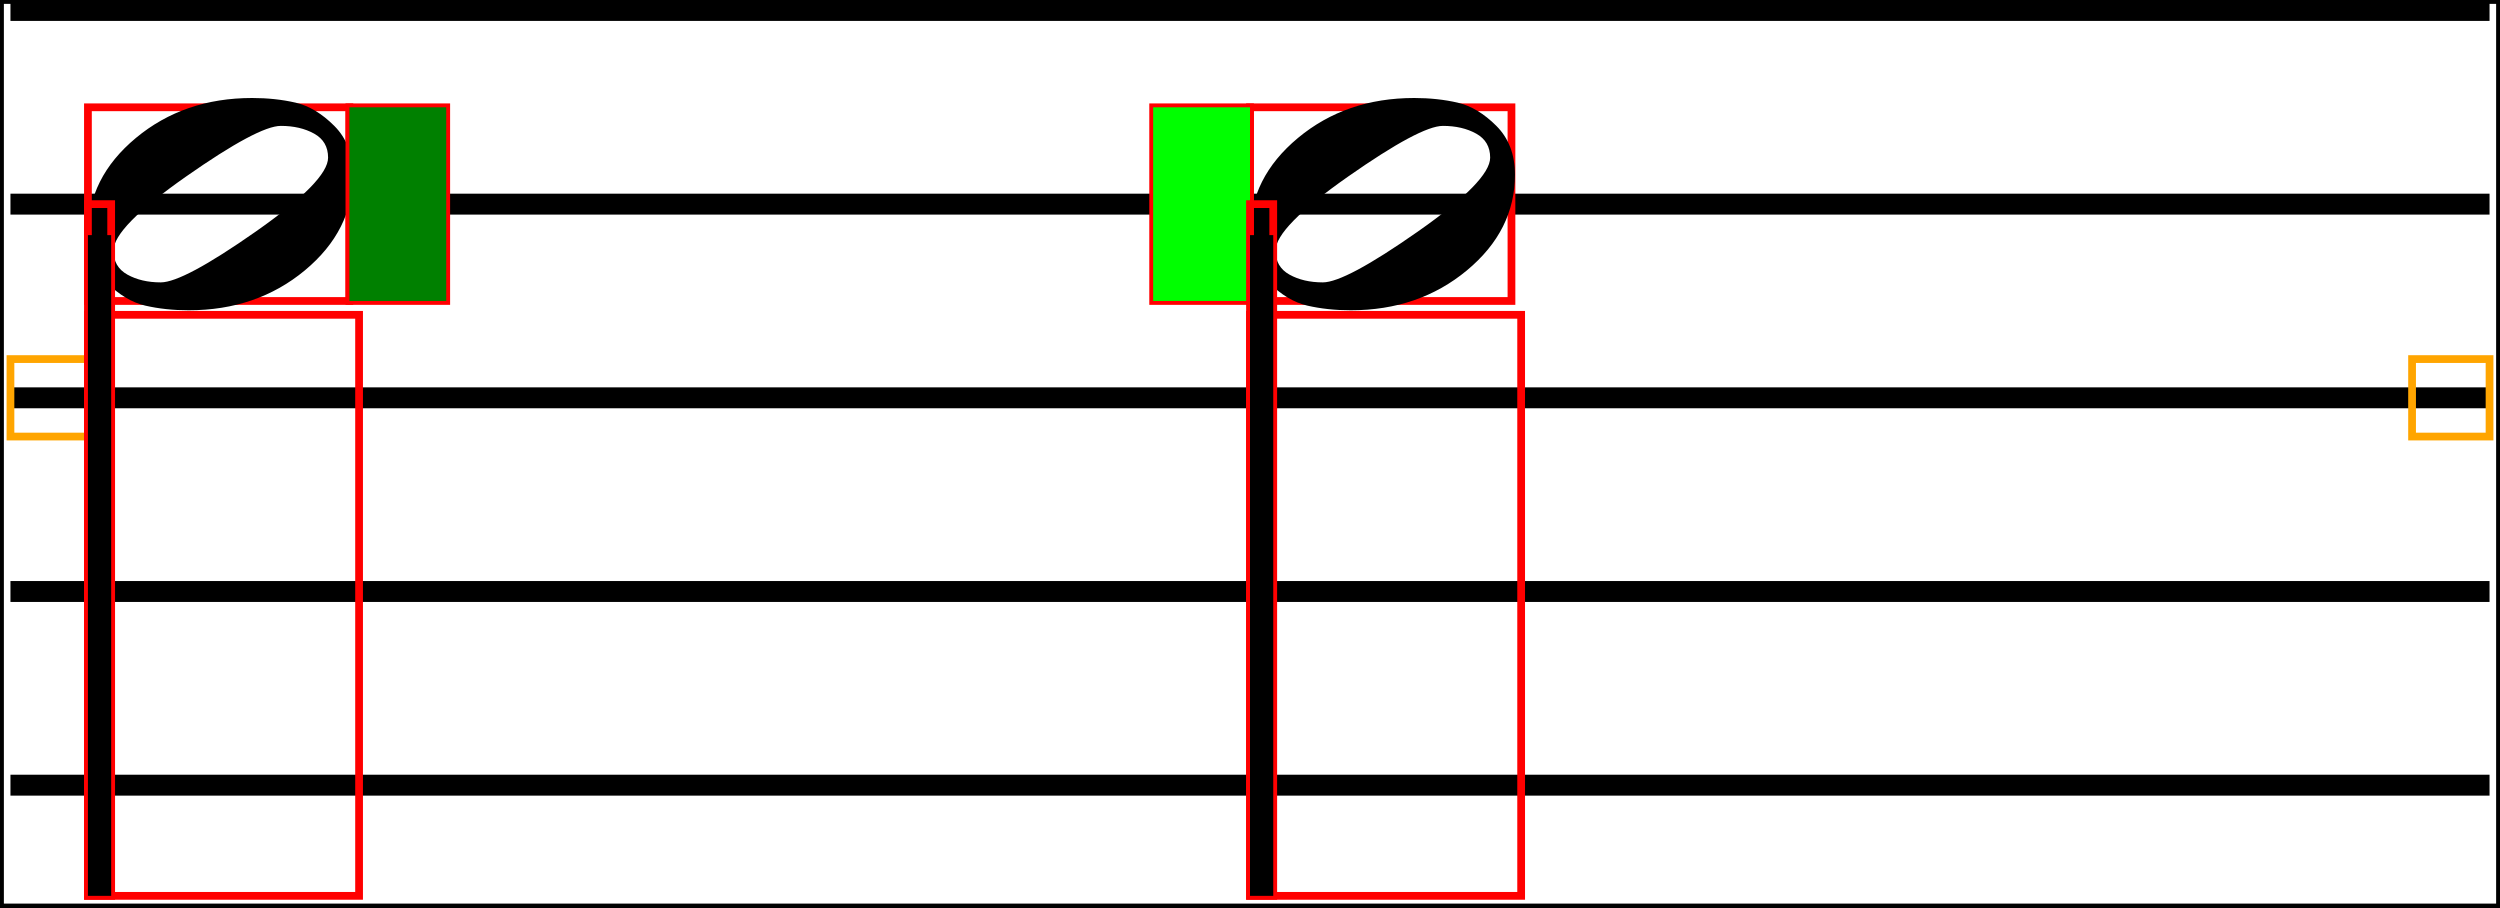
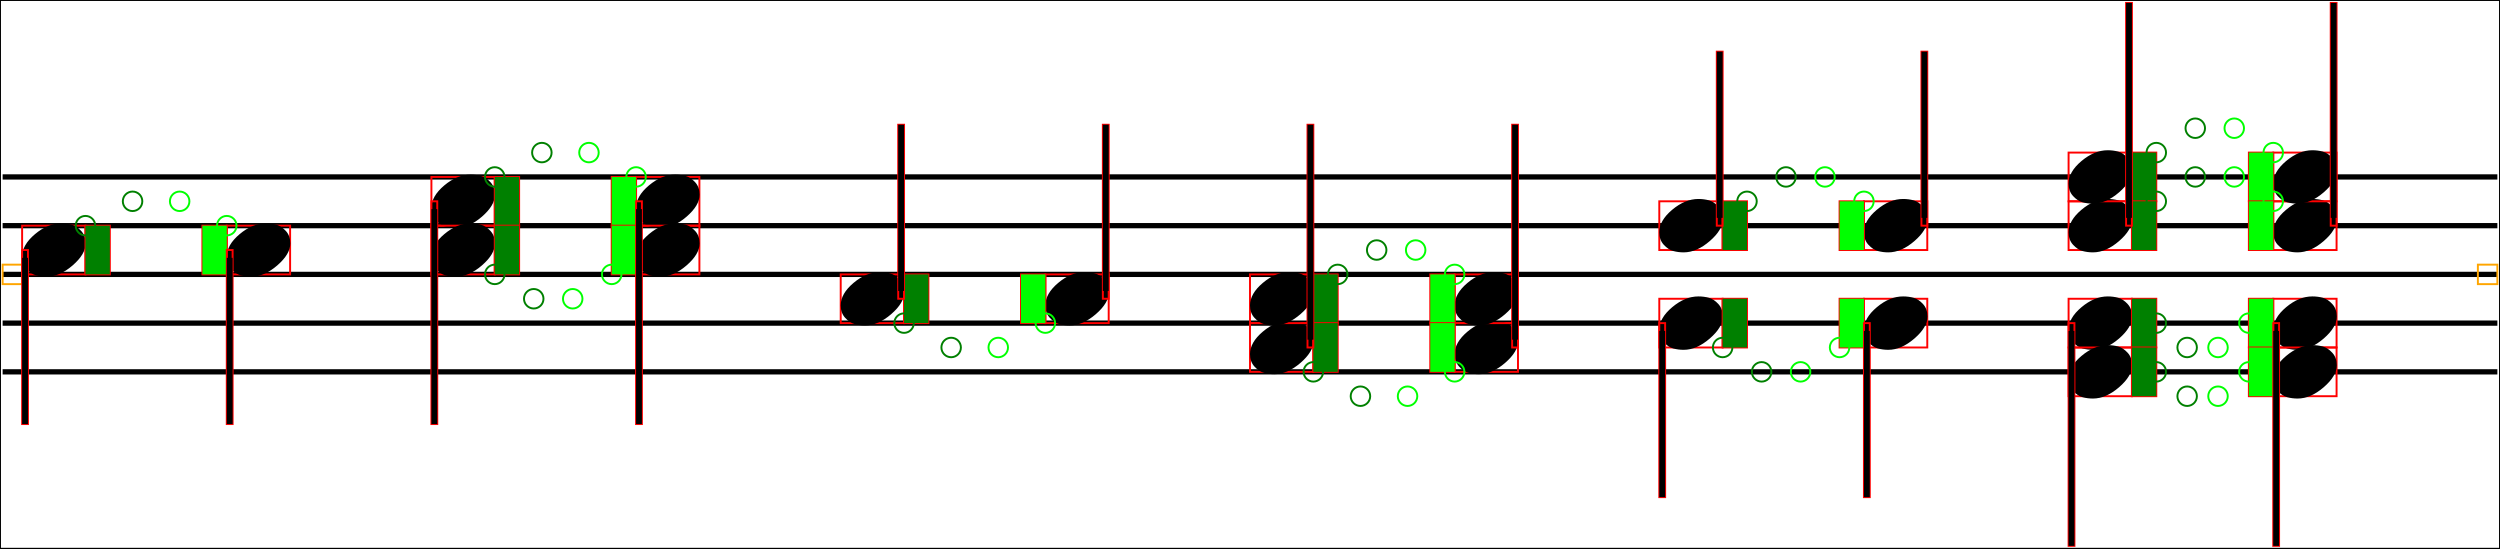
- <svg xmlns="http://www.w3.org/2000/svg" viewBox="0 0 322.7 117.136">
-   <line x1="1.35" y1="1.35" x2="321.35" y2="1.35" stroke="black" stroke-width="2.7" />
-   <line x1="1.35" y1="26.35" x2="321.35" y2="26.35" stroke="black" stroke-width="2.7" />
-   <line x1="1.35" y1="51.35" x2="321.35" y2="51.35" stroke="black" stroke-width="2.7" />
-   <line x1="1.35" y1="76.35" x2="321.35" y2="76.35" stroke="black" stroke-width="2.7" />
-   <line x1="1.35" y1="101.35" x2="321.35" y2="101.35" stroke="black" stroke-width="2.7" />
-   <rect x="1.35" y="46.35" width="10" height="10" stroke="orange" stroke-width="1" fill="none" />
-   <rect x="11.35" y="13.85" width="33.75" height="25" stroke="red" stroke-width="1" fill="none" />
-   <path d="M 36.25 16.25 Q 33.35 16.25 24 22.8 Q 14.65 29.35 14.65 32.35 Q 14.65 34.45 16.45 35.45 Q 18.25 36.45 20.75 36.45 Q 23.65 36.45 33 29.9 Q 42.35 23.35 42.35 20.35 Q 42.35 18.25 40.55 17.25 Q 38.75 16.25 36.25 16.25 Z M 11.35 30.15 Q 11.35 22.95 17.55 17.8 Q 23.75 12.65 32.55 12.65 Q 35.55 12.65 38.15 13.25 Q 40.75 13.85 43.15 16.25 Q 45.55 18.65 45.55 22.55 Q 45.55 29.75 39.35 34.9 Q 33.15 40.05 24.35 40.05 Q 21.35 40.05 18.75 39.45 Q 16.15 38.85 13.75 36.45 Q 11.35 34.05 11.35 30.15 Z " fill="black" />
-   <rect x="11.35" y="40.636" width="35" height="75" stroke="red" stroke-width="1" fill="none" />
-   <rect x="45.1" y="13.85" width="12.5" height="25" stroke="red" stroke-width="1" fill="none" />
-   <rect x="45.1" y="13.85" width="12.5" height="25" fill="green" />
-   <rect x="11.35" y="26.35" width="3" height="89.286" stroke="red" stroke-width="1" fill="none" />
-   <rect x="161.35" y="13.85" width="33.75" height="25" stroke="red" stroke-width="1" fill="none" />
-   <path d="M 186.25 16.25 Q 183.35 16.25 174 22.8 Q 164.65 29.35 164.65 32.35 Q 164.65 34.45 166.45 35.45 Q 168.25 36.45 170.75 36.45 Q 173.65 36.45 183 29.9 Q 192.35 23.35 192.35 20.35 Q 192.35 18.25 190.55 17.25 Q 188.75 16.25 186.25 16.25 Z M 161.35 30.15 Q 161.35 22.95 167.55 17.8 Q 173.75 12.65 182.55 12.65 Q 185.55 12.65 188.15 13.25 Q 190.75 13.85 193.15 16.25 Q 195.55 18.65 195.55 22.55 Q 195.55 29.75 189.35 34.9 Q 183.15 40.05 174.35 40.05 Q 171.35 40.05 168.75 39.45 Q 166.15 38.85 163.75 36.45 Q 161.35 34.05 161.35 30.15 Z " fill="black" />
-   <rect x="161.35" y="40.636" width="35" height="75" stroke="red" stroke-width="1" fill="none" />
-   <rect x="148.85" y="13.85" width="12.5" height="25" stroke="red" stroke-width="1" fill="none" />
-   <rect x="148.85" y="13.85" width="12.5" height="25" fill="lime" />
-   <rect x="161.35" y="26.35" width="3" height="89.286" stroke="red" stroke-width="1" fill="none" />
-   <rect x="311.35" y="46.35" width="10" height="10" stroke="orange" stroke-width="1" fill="none" />
-   <line x1="12.85" y1="30.35" x2="12.85" y2="115.636" stroke="black" stroke-width="3" />
-   <line x1="162.85" y1="30.35" x2="162.85" y2="115.636" stroke="black" stroke-width="3" />
-   <rect x="0" y="0" width="322.7" height="117.136" stroke="black" stroke-width="1" fill="none" />
+ <svg xmlns="http://www.w3.org/2000/svg" viewBox="0 0 1282.7 281.571">
+   <line x1="1.35" y1="90.786" x2="1281.35" y2="90.786" stroke="black" stroke-width="2.7" />
+   <line x1="1.35" y1="115.786" x2="1281.35" y2="115.786" stroke="black" stroke-width="2.7" />
+   <line x1="1.35" y1="140.786" x2="1281.35" y2="140.786" stroke="black" stroke-width="2.7" />
+   <line x1="1.35" y1="165.786" x2="1281.35" y2="165.786" stroke="black" stroke-width="2.7" />
+   <line x1="1.35" y1="190.786" x2="1281.35" y2="190.786" stroke="black" stroke-width="2.7" />
+   <rect x="1.35" y="135.786" width="10" height="10" stroke="orange" stroke-width="1" fill="none" />
+   <rect x="11.35" y="115.786" width="32.5" height="25" stroke="red" stroke-width="1" fill="none" />
+   <path d="M 11.35 131.686 Q 11.35 125.686 17.95 120.136 Q 24.55 114.586 31.45 114.586 Q 34.25 114.586 36.8 115.286 Q 39.35 115.986 41.65 118.486 Q 43.95 120.986 43.95 124.886 Q 43.95 130.386 37.25 136.186 Q 30.55 141.986 23.85 141.986 Q 21.05 141.986 18.5 141.286 Q 15.95 140.586 13.65 138.086 Q 11.35 135.586 11.35 131.686 Z " fill="black" />
+   <rect x="43.85" y="115.786" width="12.5" height="25" stroke="red" stroke-width="1" fill="none" />
+   <rect x="43.85" y="115.786" width="12.5" height="25" fill="green" />
+   <rect x="11.35" y="128.286" width="3" height="89.286" stroke="red" stroke-width="1" fill="none" />
+   <rect x="116.35" y="115.786" width="32.5" height="25" stroke="red" stroke-width="1" fill="none" />
+   <path d="M 116.35 131.686 Q 116.35 125.686 122.95 120.136 Q 129.55 114.586 136.45 114.586 Q 139.25 114.586 141.8 115.286 Q 144.35 115.986 146.65 118.486 Q 148.95 120.986 148.95 124.886 Q 148.95 130.386 142.25 136.186 Q 135.55 141.986 128.85 141.986 Q 126.05 141.986 123.5 141.286 Q 120.95 140.586 118.65 138.086 Q 116.35 135.586 116.35 131.686 Z " fill="black" />
+   <rect x="103.85" y="115.786" width="12.5" height="25" stroke="red" stroke-width="1" fill="none" />
+   <rect x="103.85" y="115.786" width="12.5" height="25" fill="lime" />
+   <rect x="116.35" y="128.286" width="3" height="89.286" stroke="red" stroke-width="1" fill="none" />
+   <rect x="221.35" y="90.786" width="32.5" height="25" stroke="red" stroke-width="1" fill="none" />
+   <path d="M 221.35 106.686 Q 221.35 100.686 227.95 95.136 Q 234.55 89.586 241.45 89.586 Q 244.25 89.586 246.8 90.286 Q 249.35 90.986 251.65 93.486 Q 253.95 95.986 253.95 99.886 Q 253.95 105.386 247.25 111.186 Q 240.55 116.986 233.85 116.986 Q 231.05 116.986 228.5 116.286 Q 225.95 115.586 223.65 113.086 Q 221.35 110.586 221.35 106.686 Z " fill="black" />
+   <rect x="221.35" y="115.786" width="32.5" height="25" stroke="red" stroke-width="1" fill="none" />
+   <path d="M 221.35 131.686 Q 221.35 125.686 227.95 120.136 Q 234.55 114.586 241.45 114.586 Q 244.25 114.586 246.8 115.286 Q 249.35 115.986 251.65 118.486 Q 253.95 120.986 253.95 124.886 Q 253.95 130.386 247.25 136.186 Q 240.55 141.986 233.85 141.986 Q 231.05 141.986 228.5 141.286 Q 225.95 140.586 223.65 138.086 Q 221.35 135.586 221.35 131.686 Z " fill="black" />
+   <rect x="253.85" y="90.786" width="12.5" height="25" stroke="red" stroke-width="1" fill="none" />
+   <rect x="253.85" y="90.786" width="12.5" height="25" fill="green" />
+   <rect x="253.85" y="115.786" width="12.5" height="25" stroke="red" stroke-width="1" fill="none" />
+   <rect x="253.85" y="115.786" width="12.5" height="25" fill="green" />
+   <rect x="221.35" y="103.286" width="3" height="114.286" stroke="red" stroke-width="1" fill="none" />
+   <rect x="326.35" y="90.786" width="32.5" height="25" stroke="red" stroke-width="1" fill="none" />
+   <path d="M 326.35 106.686 Q 326.35 100.686 332.95 95.136 Q 339.55 89.586 346.45 89.586 Q 349.25 89.586 351.8 90.286 Q 354.35 90.986 356.65 93.486 Q 358.95 95.986 358.95 99.886 Q 358.95 105.386 352.25 111.186 Q 345.55 116.986 338.85 116.986 Q 336.05 116.986 333.5 116.286 Q 330.95 115.586 328.65 113.086 Q 326.35 110.586 326.35 106.686 Z " fill="black" />
+   <rect x="326.35" y="115.786" width="32.5" height="25" stroke="red" stroke-width="1" fill="none" />
+   <path d="M 326.35 131.686 Q 326.35 125.686 332.95 120.136 Q 339.55 114.586 346.45 114.586 Q 349.25 114.586 351.8 115.286 Q 354.35 115.986 356.65 118.486 Q 358.95 120.986 358.95 124.886 Q 358.95 130.386 352.25 136.186 Q 345.55 141.986 338.85 141.986 Q 336.05 141.986 333.5 141.286 Q 330.95 140.586 328.65 138.086 Q 326.35 135.586 326.35 131.686 Z " fill="black" />
+   <rect x="313.85" y="90.786" width="12.5" height="25" stroke="red" stroke-width="1" fill="none" />
+   <rect x="313.85" y="90.786" width="12.5" height="25" fill="lime" />
+   <rect x="313.85" y="115.786" width="12.5" height="25" stroke="red" stroke-width="1" fill="none" />
+   <rect x="313.85" y="115.786" width="12.5" height="25" fill="lime" />
+   <rect x="326.35" y="103.286" width="3" height="114.286" stroke="red" stroke-width="1" fill="none" />
+   <rect x="431.35" y="140.786" width="32.5" height="25" stroke="red" stroke-width="1" fill="none" />
+   <path d="M 431.35 156.686 Q 431.35 150.686 437.95 145.136 Q 444.55 139.586 451.45 139.586 Q 454.25 139.586 456.8 140.286 Q 459.35 140.986 461.65 143.486 Q 463.95 145.986 463.95 149.886 Q 463.95 155.386 457.25 161.186 Q 450.55 166.986 443.85 166.986 Q 441.05 166.986 438.5 166.286 Q 435.95 165.586 433.65 163.086 Q 431.35 160.586 431.35 156.686 Z " fill="black" />
+   <rect x="463.85" y="140.786" width="12.5" height="25" stroke="red" stroke-width="1" fill="none" />
+   <rect x="463.85" y="140.786" width="12.5" height="25" fill="green" />
+   <rect x="460.85" y="64" width="3" height="89.286" stroke="red" stroke-width="1" fill="none" />
+   <rect x="536.35" y="140.786" width="32.5" height="25" stroke="red" stroke-width="1" fill="none" />
+   <path d="M 536.35 156.686 Q 536.35 150.686 542.95 145.136 Q 549.55 139.586 556.45 139.586 Q 559.25 139.586 561.8 140.286 Q 564.35 140.986 566.65 143.486 Q 568.95 145.986 568.95 149.886 Q 568.95 155.386 562.25 161.186 Q 555.55 166.986 548.85 166.986 Q 546.05 166.986 543.5 166.286 Q 540.95 165.586 538.65 163.086 Q 536.35 160.586 536.35 156.686 Z " fill="black" />
+   <rect x="523.85" y="140.786" width="12.5" height="25" stroke="red" stroke-width="1" fill="none" />
+   <rect x="523.85" y="140.786" width="12.5" height="25" fill="lime" />
+   <rect x="565.85" y="64" width="3" height="89.286" stroke="red" stroke-width="1" fill="none" />
+   <rect x="641.35" y="165.786" width="32.5" height="25" stroke="red" stroke-width="1" fill="none" />
+   <path d="M 641.35 181.686 Q 641.35 175.686 647.95 170.136 Q 654.55 164.586 661.45 164.586 Q 664.25 164.586 666.8 165.286 Q 669.35 165.986 671.65 168.486 Q 673.95 170.986 673.95 174.886 Q 673.95 180.386 667.25 186.186 Q 660.55 191.986 653.85 191.986 Q 651.05 191.986 648.5 191.286 Q 645.95 190.586 643.65 188.086 Q 641.35 185.586 641.35 181.686 Z " fill="black" />
+   <rect x="641.35" y="140.786" width="32.5" height="25" stroke="red" stroke-width="1" fill="none" />
+   <path d="M 641.35 156.686 Q 641.35 150.686 647.95 145.136 Q 654.55 139.586 661.45 139.586 Q 664.25 139.586 666.8 140.286 Q 669.35 140.986 671.65 143.486 Q 673.95 145.986 673.95 149.886 Q 673.95 155.386 667.25 161.186 Q 660.55 166.986 653.85 166.986 Q 651.05 166.986 648.5 166.286 Q 645.95 165.586 643.65 163.086 Q 641.35 160.586 641.35 156.686 Z " fill="black" />
+   <rect x="673.85" y="140.786" width="12.5" height="25" stroke="red" stroke-width="1" fill="none" />
+   <rect x="673.85" y="140.786" width="12.5" height="25" fill="green" />
+   <rect x="673.85" y="165.786" width="12.5" height="25" stroke="red" stroke-width="1" fill="none" />
+   <rect x="673.85" y="165.786" width="12.5" height="25" fill="green" />
+   <rect x="670.85" y="64" width="3" height="114.286" stroke="red" stroke-width="1" fill="none" />
+   <rect x="746.35" y="165.786" width="32.5" height="25" stroke="red" stroke-width="1" fill="none" />
+   <path d="M 746.35 181.686 Q 746.35 175.686 752.95 170.136 Q 759.55 164.586 766.45 164.586 Q 769.25 164.586 771.8 165.286 Q 774.35 165.986 776.65 168.486 Q 778.95 170.986 778.95 174.886 Q 778.95 180.386 772.25 186.186 Q 765.55 191.986 758.85 191.986 Q 756.05 191.986 753.5 191.286 Q 750.95 190.586 748.65 188.086 Q 746.35 185.586 746.35 181.686 Z " fill="black" />
+   <rect x="746.35" y="140.786" width="32.5" height="25" stroke="red" stroke-width="1" fill="none" />
+   <path d="M 746.35 156.686 Q 746.35 150.686 752.95 145.136 Q 759.55 139.586 766.45 139.586 Q 769.25 139.586 771.8 140.286 Q 774.35 140.986 776.65 143.486 Q 778.95 145.986 778.95 149.886 Q 778.95 155.386 772.25 161.186 Q 765.55 166.986 758.85 166.986 Q 756.05 166.986 753.5 166.286 Q 750.95 165.586 748.65 163.086 Q 746.35 160.586 746.35 156.686 Z " fill="black" />
+   <rect x="733.85" y="140.786" width="12.5" height="25" stroke="red" stroke-width="1" fill="none" />
+   <rect x="733.85" y="140.786" width="12.5" height="25" fill="lime" />
+   <rect x="733.85" y="165.786" width="12.5" height="25" stroke="red" stroke-width="1" fill="none" />
+   <rect x="733.85" y="165.786" width="12.5" height="25" fill="lime" />
+   <rect x="775.85" y="64" width="3" height="114.286" stroke="red" stroke-width="1" fill="none" />
+   <rect x="851.35" y="103.286" width="32.5" height="25" stroke="red" stroke-width="1" fill="none" />
+   <path d="M 851.35 119.186 Q 851.35 113.186 857.95 107.636 Q 864.55 102.086 871.45 102.086 Q 874.25 102.086 876.8 102.786 Q 879.35 103.486 881.65 105.986 Q 883.95 108.486 883.95 112.386 Q 883.95 117.886 877.25 123.686 Q 870.55 129.486 863.85 129.486 Q 861.05 129.486 858.5 128.786 Q 855.95 128.086 853.65 125.586 Q 851.35 123.086 851.35 119.186 Z " fill="black" />
+   <rect x="851.35" y="153.286" width="32.5" height="25" stroke="red" stroke-width="1" fill="none" />
+   <path d="M 851.35 169.186 Q 851.35 163.186 857.95 157.636 Q 864.55 152.086 871.45 152.086 Q 874.25 152.086 876.8 152.786 Q 879.35 153.486 881.65 155.986 Q 883.95 158.486 883.95 162.386 Q 883.95 167.886 877.25 173.686 Q 870.55 179.486 863.85 179.486 Q 861.05 179.486 858.5 178.786 Q 855.95 178.086 853.65 175.586 Q 851.35 173.086 851.35 169.186 Z " fill="black" />
+   <rect x="883.85" y="103.286" width="12.5" height="25" stroke="red" stroke-width="1" fill="none" />
+   <rect x="883.85" y="103.286" width="12.5" height="25" fill="green" />
+   <rect x="883.85" y="153.286" width="12.5" height="25" stroke="red" stroke-width="1" fill="none" />
+   <rect x="883.85" y="153.286" width="12.5" height="25" fill="green" />
+   <rect x="880.85" y="26.5" width="3" height="89.286" stroke="red" stroke-width="1" fill="none" />
+   <rect x="851.35" y="165.786" width="3" height="89.286" stroke="red" stroke-width="1" fill="none" />
+   <rect x="956.35" y="103.286" width="32.5" height="25" stroke="red" stroke-width="1" fill="none" />
+   <path d="M 956.35 119.186 Q 956.35 113.186 962.95 107.636 Q 969.55 102.086 976.45 102.086 Q 979.25 102.086 981.8 102.786 Q 984.35 103.486 986.65 105.986 Q 988.95 108.486 988.95 112.386 Q 988.95 117.886 982.25 123.686 Q 975.55 129.486 968.85 129.486 Q 966.05 129.486 963.5 128.786 Q 960.95 128.086 958.65 125.586 Q 956.35 123.086 956.35 119.186 Z " fill="black" />
+   <rect x="956.35" y="153.286" width="32.5" height="25" stroke="red" stroke-width="1" fill="none" />
+   <path d="M 956.35 169.186 Q 956.35 163.186 962.95 157.636 Q 969.55 152.086 976.45 152.086 Q 979.25 152.086 981.8 152.786 Q 984.35 153.486 986.65 155.986 Q 988.95 158.486 988.95 162.386 Q 988.95 167.886 982.25 173.686 Q 975.55 179.486 968.85 179.486 Q 966.05 179.486 963.5 178.786 Q 960.95 178.086 958.65 175.586 Q 956.35 173.086 956.35 169.186 Z " fill="black" />
+   <rect x="943.85" y="103.286" width="12.5" height="25" stroke="red" stroke-width="1" fill="none" />
+   <rect x="943.85" y="103.286" width="12.5" height="25" fill="lime" />
+   <rect x="943.85" y="153.286" width="12.5" height="25" stroke="red" stroke-width="1" fill="none" />
+   <rect x="943.85" y="153.286" width="12.5" height="25" fill="lime" />
+   <rect x="985.85" y="26.5" width="3" height="89.286" stroke="red" stroke-width="1" fill="none" />
+   <rect x="956.35" y="165.786" width="3" height="89.286" stroke="red" stroke-width="1" fill="none" />
+   <rect x="1061.35" y="103.286" width="32.5" height="25" stroke="red" stroke-width="1" fill="none" />
+   <path d="M 1061.35 119.186 Q 1061.35 113.186 1067.95 107.636 Q 1074.55 102.086 1081.45 102.086 Q 1084.25 102.086 1086.8 102.786 Q 1089.35 103.486 1091.65 105.986 Q 1093.95 108.486 1093.95 112.386 Q 1093.95 117.886 1087.25 123.686 Q 1080.55 129.486 1073.85 129.486 Q 1071.05 129.486 1068.5 128.786 Q 1065.95 128.086 1063.65 125.586 Q 1061.35 123.086 1061.35 119.186 Z " fill="black" />
+   <rect x="1061.35" y="78.286" width="32.5" height="25" stroke="red" stroke-width="1" fill="none" />
+   <path d="M 1061.35 94.186 Q 1061.35 88.186 1067.95 82.636 Q 1074.55 77.086 1081.45 77.086 Q 1084.25 77.086 1086.8 77.786 Q 1089.35 78.486 1091.65 80.986 Q 1093.95 83.486 1093.95 87.386 Q 1093.95 92.886 1087.25 98.686 Q 1080.55 104.486 1073.85 104.486 Q 1071.05 104.486 1068.5 103.786 Q 1065.95 103.086 1063.65 100.586 Q 1061.35 98.086 1061.35 94.186 Z " fill="black" />
+   <rect x="1061.35" y="153.286" width="32.5" height="25" stroke="red" stroke-width="1" fill="none" />
+   <path d="M 1061.35 169.186 Q 1061.35 163.186 1067.95 157.636 Q 1074.55 152.086 1081.45 152.086 Q 1084.25 152.086 1086.8 152.786 Q 1089.35 153.486 1091.65 155.986 Q 1093.95 158.486 1093.95 162.386 Q 1093.95 167.886 1087.25 173.686 Q 1080.55 179.486 1073.85 179.486 Q 1071.05 179.486 1068.5 178.786 Q 1065.95 178.086 1063.65 175.586 Q 1061.35 173.086 1061.35 169.186 Z " fill="black" />
+   <rect x="1061.35" y="178.286" width="32.5" height="25" stroke="red" stroke-width="1" fill="none" />
+   <path d="M 1061.35 194.186 Q 1061.35 188.186 1067.95 182.636 Q 1074.55 177.086 1081.45 177.086 Q 1084.25 177.086 1086.8 177.786 Q 1089.35 178.486 1091.65 180.986 Q 1093.95 183.486 1093.95 187.386 Q 1093.95 192.886 1087.25 198.686 Q 1080.55 204.486 1073.85 204.486 Q 1071.05 204.486 1068.5 203.786 Q 1065.95 203.086 1063.65 200.586 Q 1061.35 198.086 1061.35 194.186 Z " fill="black" />
+   <rect x="1093.85" y="78.286" width="12.5" height="25" stroke="red" stroke-width="1" fill="none" />
+   <rect x="1093.85" y="78.286" width="12.5" height="25" fill="green" />
+   <rect x="1093.85" y="103.286" width="12.5" height="25" stroke="red" stroke-width="1" fill="none" />
+   <rect x="1093.85" y="103.286" width="12.5" height="25" fill="green" />
+   <rect x="1093.85" y="153.286" width="12.5" height="25" stroke="red" stroke-width="1" fill="none" />
+   <rect x="1093.85" y="153.286" width="12.5" height="25" fill="green" />
+   <rect x="1093.85" y="178.286" width="12.5" height="25" stroke="red" stroke-width="1" fill="none" />
+   <rect x="1093.85" y="178.286" width="12.5" height="25" fill="green" />
+   <rect x="1090.85" y="1.5" width="3" height="114.286" stroke="red" stroke-width="1" fill="none" />
+   <rect x="1061.35" y="165.786" width="3" height="114.286" stroke="red" stroke-width="1" fill="none" />
+   <rect x="1166.35" y="103.286" width="32.5" height="25" stroke="red" stroke-width="1" fill="none" />
+   <path d="M 1166.35 119.186 Q 1166.35 113.186 1172.95 107.636 Q 1179.55 102.086 1186.45 102.086 Q 1189.25 102.086 1191.8 102.786 Q 1194.35 103.486 1196.65 105.986 Q 1198.95 108.486 1198.95 112.386 Q 1198.95 117.886 1192.25 123.686 Q 1185.55 129.486 1178.85 129.486 Q 1176.05 129.486 1173.5 128.786 Q 1170.95 128.086 1168.65 125.586 Q 1166.35 123.086 1166.35 119.186 Z " fill="black" />
+   <rect x="1166.35" y="78.286" width="32.5" height="25" stroke="red" stroke-width="1" fill="none" />
+   <path d="M 1166.35 94.186 Q 1166.35 88.186 1172.95 82.636 Q 1179.55 77.086 1186.45 77.086 Q 1189.25 77.086 1191.8 77.786 Q 1194.35 78.486 1196.65 80.986 Q 1198.95 83.486 1198.95 87.386 Q 1198.95 92.886 1192.25 98.686 Q 1185.55 104.486 1178.85 104.486 Q 1176.05 104.486 1173.5 103.786 Q 1170.95 103.086 1168.65 100.586 Q 1166.35 98.086 1166.35 94.186 Z " fill="black" />
+   <rect x="1166.35" y="153.286" width="32.5" height="25" stroke="red" stroke-width="1" fill="none" />
+   <path d="M 1166.35 169.186 Q 1166.35 163.186 1172.95 157.636 Q 1179.55 152.086 1186.45 152.086 Q 1189.25 152.086 1191.8 152.786 Q 1194.35 153.486 1196.65 155.986 Q 1198.95 158.486 1198.95 162.386 Q 1198.95 167.886 1192.25 173.686 Q 1185.55 179.486 1178.85 179.486 Q 1176.05 179.486 1173.5 178.786 Q 1170.95 178.086 1168.65 175.586 Q 1166.35 173.086 1166.35 169.186 Z " fill="black" />
+   <rect x="1166.35" y="178.286" width="32.5" height="25" stroke="red" stroke-width="1" fill="none" />
+   <path d="M 1166.35 194.186 Q 1166.35 188.186 1172.95 182.636 Q 1179.55 177.086 1186.45 177.086 Q 1189.25 177.086 1191.8 177.786 Q 1194.35 178.486 1196.65 180.986 Q 1198.95 183.486 1198.95 187.386 Q 1198.95 192.886 1192.25 198.686 Q 1185.55 204.486 1178.85 204.486 Q 1176.05 204.486 1173.5 203.786 Q 1170.95 203.086 1168.65 200.586 Q 1166.35 198.086 1166.35 194.186 Z " fill="black" />
+   <rect x="1153.85" y="78.286" width="12.5" height="25" stroke="red" stroke-width="1" fill="none" />
+   <rect x="1153.85" y="78.286" width="12.5" height="25" fill="lime" />
+   <rect x="1153.85" y="103.286" width="12.5" height="25" stroke="red" stroke-width="1" fill="none" />
+   <rect x="1153.85" y="103.286" width="12.5" height="25" fill="lime" />
+   <rect x="1153.85" y="153.286" width="12.5" height="25" stroke="red" stroke-width="1" fill="none" />
+   <rect x="1153.85" y="153.286" width="12.5" height="25" fill="lime" />
+   <rect x="1153.85" y="178.286" width="12.5" height="25" stroke="red" stroke-width="1" fill="none" />
+   <rect x="1153.85" y="178.286" width="12.5" height="25" fill="lime" />
+   <rect x="1195.85" y="1.5" width="3" height="114.286" stroke="red" stroke-width="1" fill="none" />
+   <rect x="1166.35" y="165.786" width="3" height="114.286" stroke="red" stroke-width="1" fill="none" />
+   <rect x="1271.35" y="135.786" width="10" height="10" stroke="orange" stroke-width="1" fill="none" />
+   <line x1="12.85" y1="132.286" x2="12.85" y2="217.571" stroke="black" stroke-width="3" />
+   <line x1="117.85" y1="132.286" x2="117.85" y2="217.571" stroke="black" stroke-width="3" />
+   <line x1="222.85" y1="107.286" x2="222.85" y2="217.571" stroke="black" stroke-width="3" />
+   <line x1="327.85" y1="107.286" x2="327.85" y2="217.571" stroke="black" stroke-width="3" />
+   <line x1="462.35" y1="64" x2="462.35" y2="149.286" stroke="black" stroke-width="3" />
+   <line x1="567.35" y1="64" x2="567.35" y2="149.286" stroke="black" stroke-width="3" />
+   <line x1="672.35" y1="64" x2="672.35" y2="174.286" stroke="black" stroke-width="3" />
+   <line x1="777.35" y1="64" x2="777.35" y2="174.286" stroke="black" stroke-width="3" />
+   <line x1="882.35" y1="26.5" x2="882.35" y2="111.786" stroke="black" stroke-width="3" />
+   <line x1="852.85" y1="169.786" x2="852.85" y2="255.071" stroke="black" stroke-width="3" />
+   <line x1="987.35" y1="26.5" x2="987.35" y2="111.786" stroke="black" stroke-width="3" />
+   <line x1="957.85" y1="169.786" x2="957.85" y2="255.071" stroke="black" stroke-width="3" />
+   <line x1="1092.35" y1="1.5" x2="1092.35" y2="111.786" stroke="black" stroke-width="3" />
+   <line x1="1062.85" y1="169.786" x2="1062.85" y2="280.071" stroke="black" stroke-width="3" />
+   <line x1="1197.35" y1="1.5" x2="1197.35" y2="111.786" stroke="black" stroke-width="3" />
+   <line x1="1167.85" y1="169.786" x2="1167.85" y2="280.071" stroke="black" stroke-width="3" />
+   <ellipse cx="43.85" cy="115.786" rx="5" ry="5" stroke="green" stroke-width="1" fill="none" />
+   <ellipse cx="116.35" cy="115.786" rx="5" ry="5" stroke="lime" stroke-width="1" fill="none" />
+   <ellipse cx="68.017" cy="103.286" rx="5" ry="5" stroke="green" stroke-width="1" fill="none" />
+   <ellipse cx="92.183" cy="103.286" rx="5" ry="5" stroke="lime" stroke-width="1" fill="none" />
+   <ellipse cx="253.85" cy="90.786" rx="5" ry="5" stroke="green" stroke-width="1" fill="none" />
+   <ellipse cx="326.35" cy="90.786" rx="5" ry="5" stroke="lime" stroke-width="1" fill="none" />
+   <ellipse cx="278.017" cy="78.286" rx="5" ry="5" stroke="green" stroke-width="1" fill="none" />
+   <ellipse cx="302.183" cy="78.286" rx="5" ry="5" stroke="lime" stroke-width="1" fill="none" />
+   <ellipse cx="253.85" cy="140.786" rx="5" ry="5" stroke="green" stroke-width="1" fill="none" />
+   <ellipse cx="313.85" cy="140.786" rx="5" ry="5" stroke="lime" stroke-width="1" fill="none" />
+   <ellipse cx="273.85" cy="153.286" rx="5" ry="5" stroke="green" stroke-width="1" fill="none" />
+   <ellipse cx="293.85" cy="153.286" rx="5" ry="5" stroke="lime" stroke-width="1" fill="none" />
+   <ellipse cx="463.85" cy="165.786" rx="5" ry="5" stroke="green" stroke-width="1" fill="none" />
+   <ellipse cx="536.35" cy="165.786" rx="5" ry="5" stroke="lime" stroke-width="1" fill="none" />
+   <ellipse cx="488.017" cy="178.286" rx="5" ry="5" stroke="green" stroke-width="1" fill="none" />
+   <ellipse cx="512.183" cy="178.286" rx="5" ry="5" stroke="lime" stroke-width="1" fill="none" />
+   <ellipse cx="686.35" cy="140.786" rx="5" ry="5" stroke="green" stroke-width="1" fill="none" />
+   <ellipse cx="746.35" cy="140.786" rx="5" ry="5" stroke="lime" stroke-width="1" fill="none" />
+   <ellipse cx="706.35" cy="128.286" rx="5" ry="5" stroke="green" stroke-width="1" fill="none" />
+   <ellipse cx="726.35" cy="128.286" rx="5" ry="5" stroke="lime" stroke-width="1" fill="none" />
+   <ellipse cx="673.85" cy="190.786" rx="5" ry="5" stroke="green" stroke-width="1" fill="none" />
+   <ellipse cx="746.35" cy="190.786" rx="5" ry="5" stroke="lime" stroke-width="1" fill="none" />
+   <ellipse cx="698.017" cy="203.286" rx="5" ry="5" stroke="green" stroke-width="1" fill="none" />
+   <ellipse cx="722.183" cy="203.286" rx="5" ry="5" stroke="lime" stroke-width="1" fill="none" />
+   <ellipse cx="896.35" cy="103.286" rx="5" ry="5" stroke="green" stroke-width="1" fill="none" />
+   <ellipse cx="956.35" cy="103.286" rx="5" ry="5" stroke="lime" stroke-width="1" fill="none" />
+   <ellipse cx="916.35" cy="90.786" rx="5" ry="5" stroke="green" stroke-width="1" fill="none" />
+   <ellipse cx="936.35" cy="90.786" rx="5" ry="5" stroke="lime" stroke-width="1" fill="none" />
+   <ellipse cx="883.85" cy="178.286" rx="5" ry="5" stroke="green" stroke-width="1" fill="none" />
+   <ellipse cx="943.85" cy="178.286" rx="5" ry="5" stroke="lime" stroke-width="1" fill="none" />
+   <ellipse cx="903.85" cy="190.786" rx="5" ry="5" stroke="green" stroke-width="1" fill="none" />
+   <ellipse cx="923.85" cy="190.786" rx="5" ry="5" stroke="lime" stroke-width="1" fill="none" />
+   <ellipse cx="1106.35" cy="78.286" rx="5" ry="5" stroke="green" stroke-width="1" fill="none" />
+   <ellipse cx="1166.35" cy="78.286" rx="5" ry="5" stroke="lime" stroke-width="1" fill="none" />
+   <ellipse cx="1126.35" cy="65.786" rx="5" ry="5" stroke="green" stroke-width="1" fill="none" />
+   <ellipse cx="1146.35" cy="65.786" rx="5" ry="5" stroke="lime" stroke-width="1" fill="none" />
+   <ellipse cx="1106.35" cy="103.286" rx="5" ry="5" stroke="green" stroke-width="1" fill="none" />
+   <ellipse cx="1166.35" cy="103.286" rx="5" ry="5" stroke="lime" stroke-width="1" fill="none" />
+   <ellipse cx="1126.35" cy="90.786" rx="5" ry="5" stroke="green" stroke-width="1" fill="none" />
+   <ellipse cx="1146.35" cy="90.786" rx="5" ry="5" stroke="lime" stroke-width="1" fill="none" />
+   <ellipse cx="1106.35" cy="165.786" rx="5" ry="5" stroke="green" stroke-width="1" fill="none" />
+   <ellipse cx="1153.85" cy="165.786" rx="5" ry="5" stroke="lime" stroke-width="1" fill="none" />
+   <ellipse cx="1122.183" cy="178.286" rx="5" ry="5" stroke="green" stroke-width="1" fill="none" />
+   <ellipse cx="1138.017" cy="178.286" rx="5" ry="5" stroke="lime" stroke-width="1" fill="none" />
+   <ellipse cx="1106.35" cy="190.786" rx="5" ry="5" stroke="green" stroke-width="1" fill="none" />
+   <ellipse cx="1153.85" cy="190.786" rx="5" ry="5" stroke="lime" stroke-width="1" fill="none" />
+   <ellipse cx="1122.183" cy="203.286" rx="5" ry="5" stroke="green" stroke-width="1" fill="none" />
+   <ellipse cx="1138.017" cy="203.286" rx="5" ry="5" stroke="lime" stroke-width="1" fill="none" />
+   <rect x="0" y="0" width="1282.7" height="281.571" stroke="black" stroke-width="1" fill="none" />
</svg>
